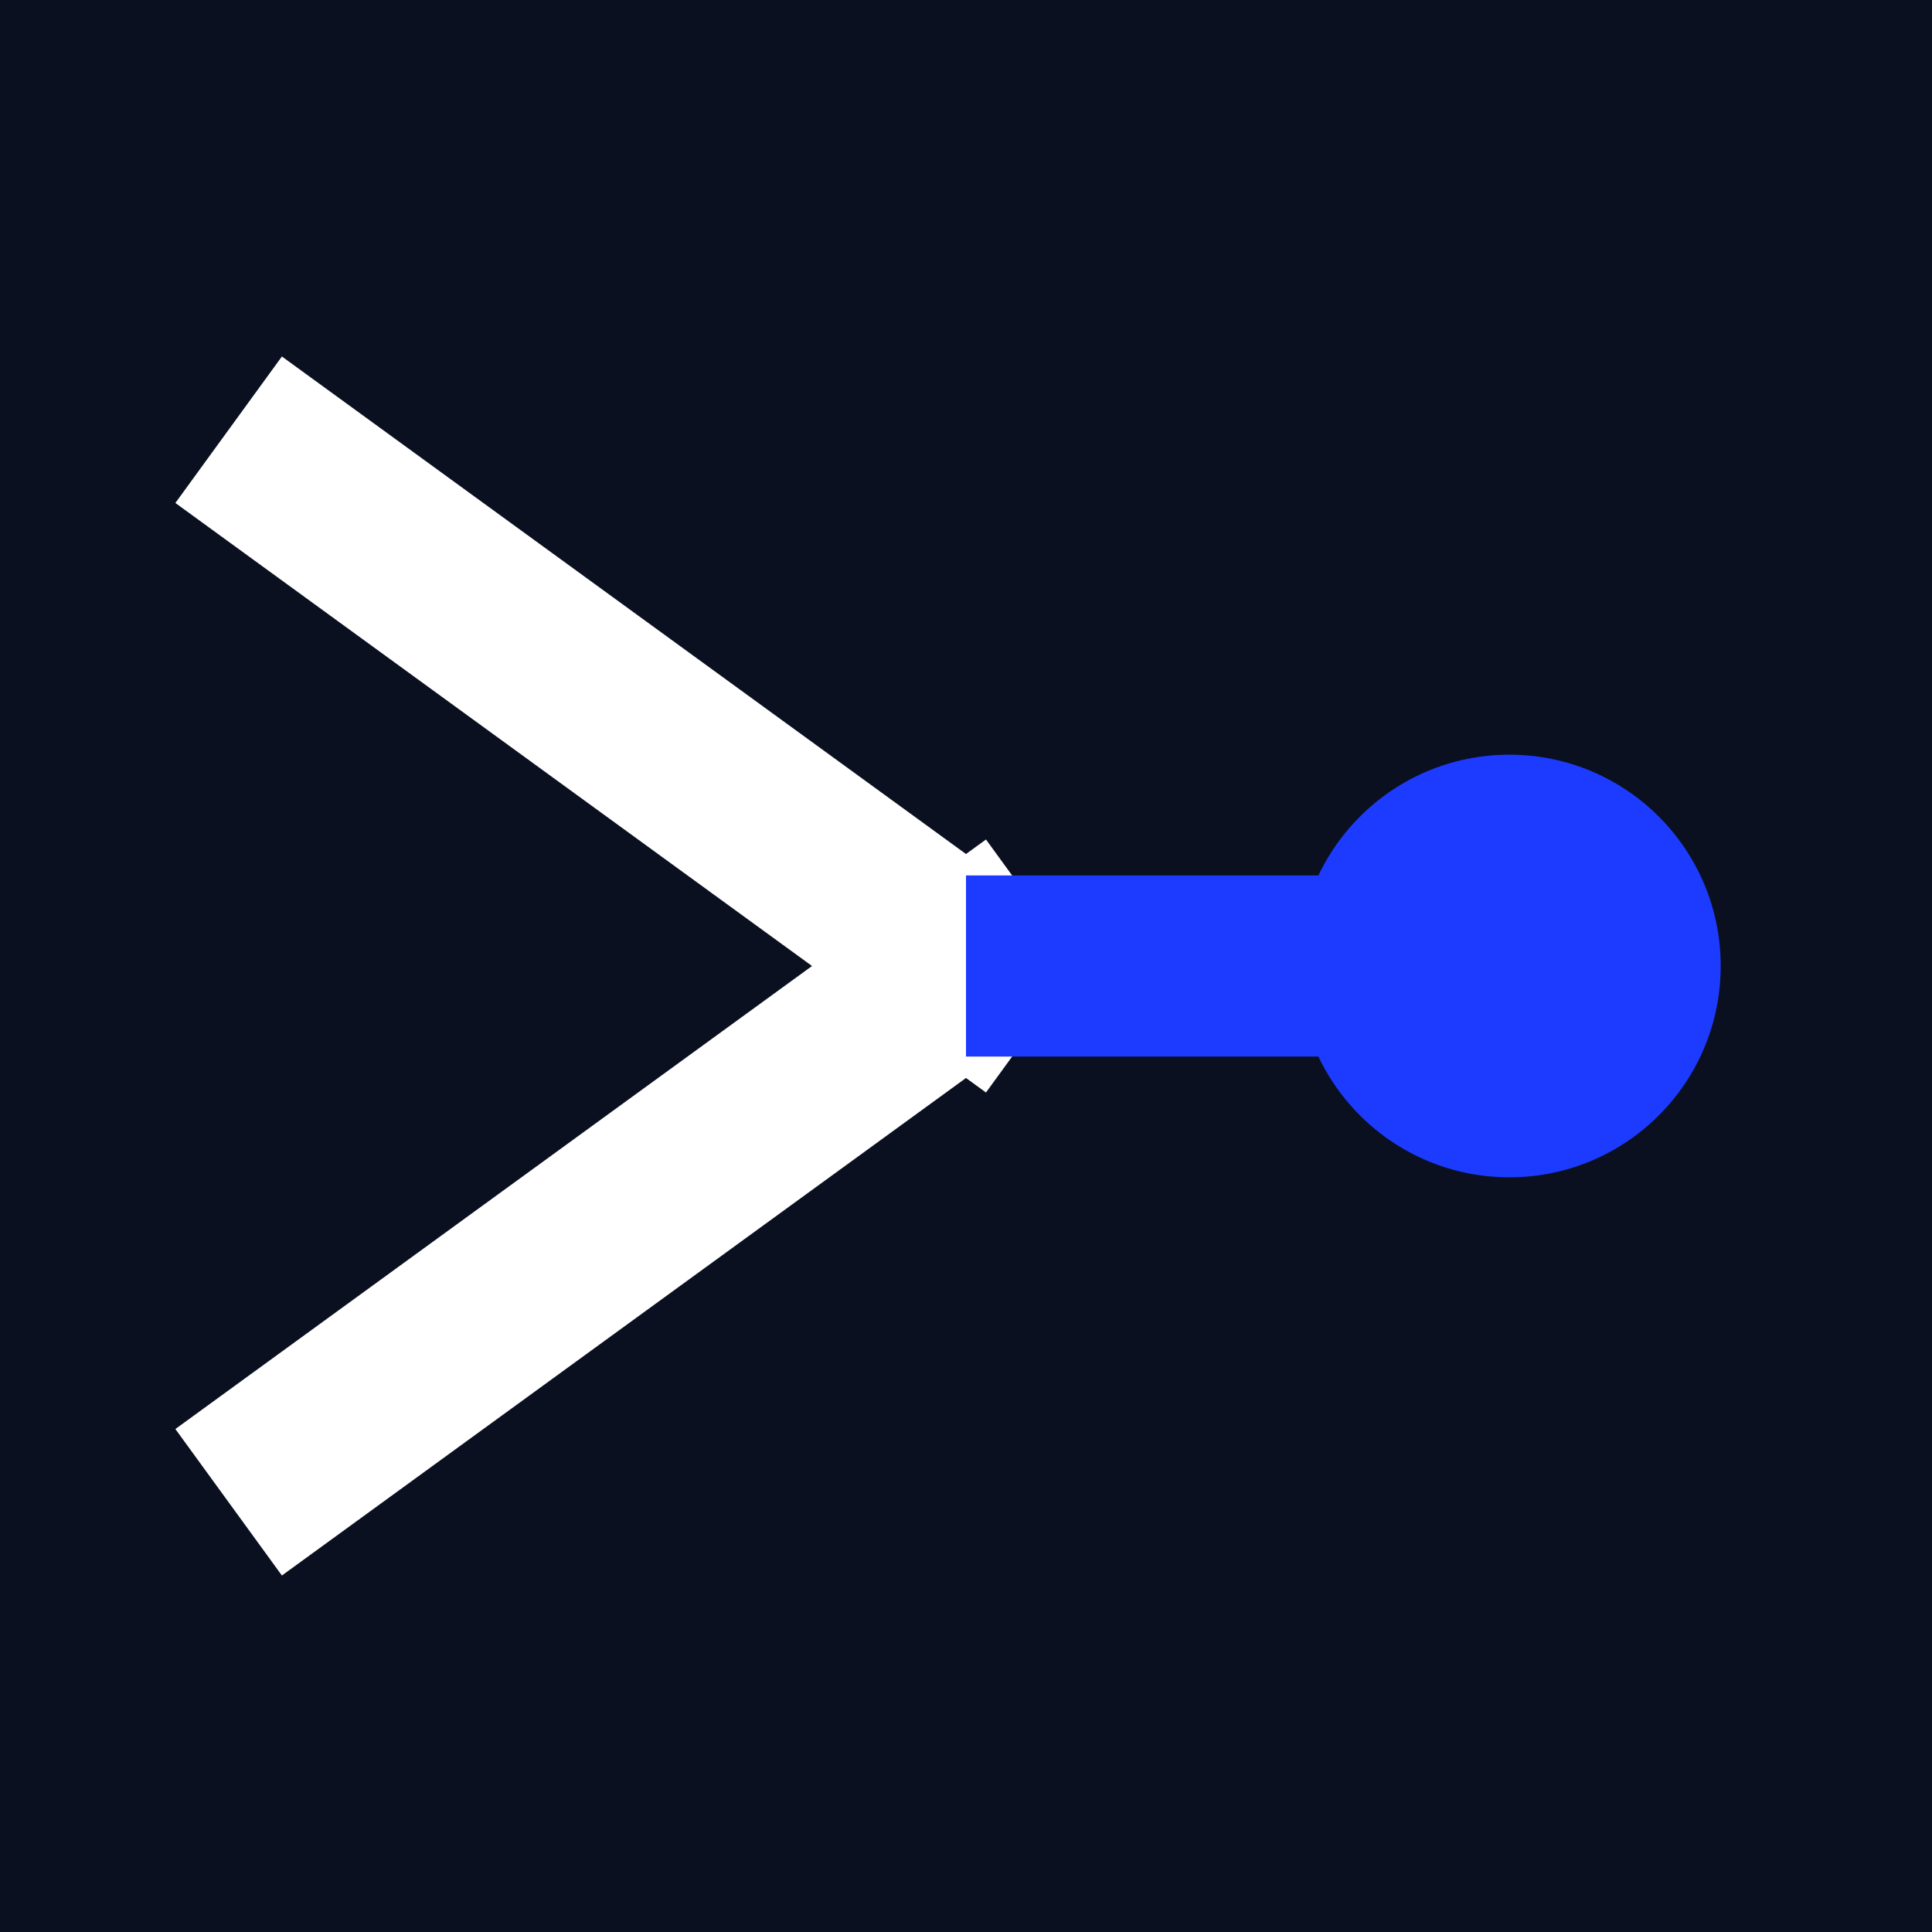
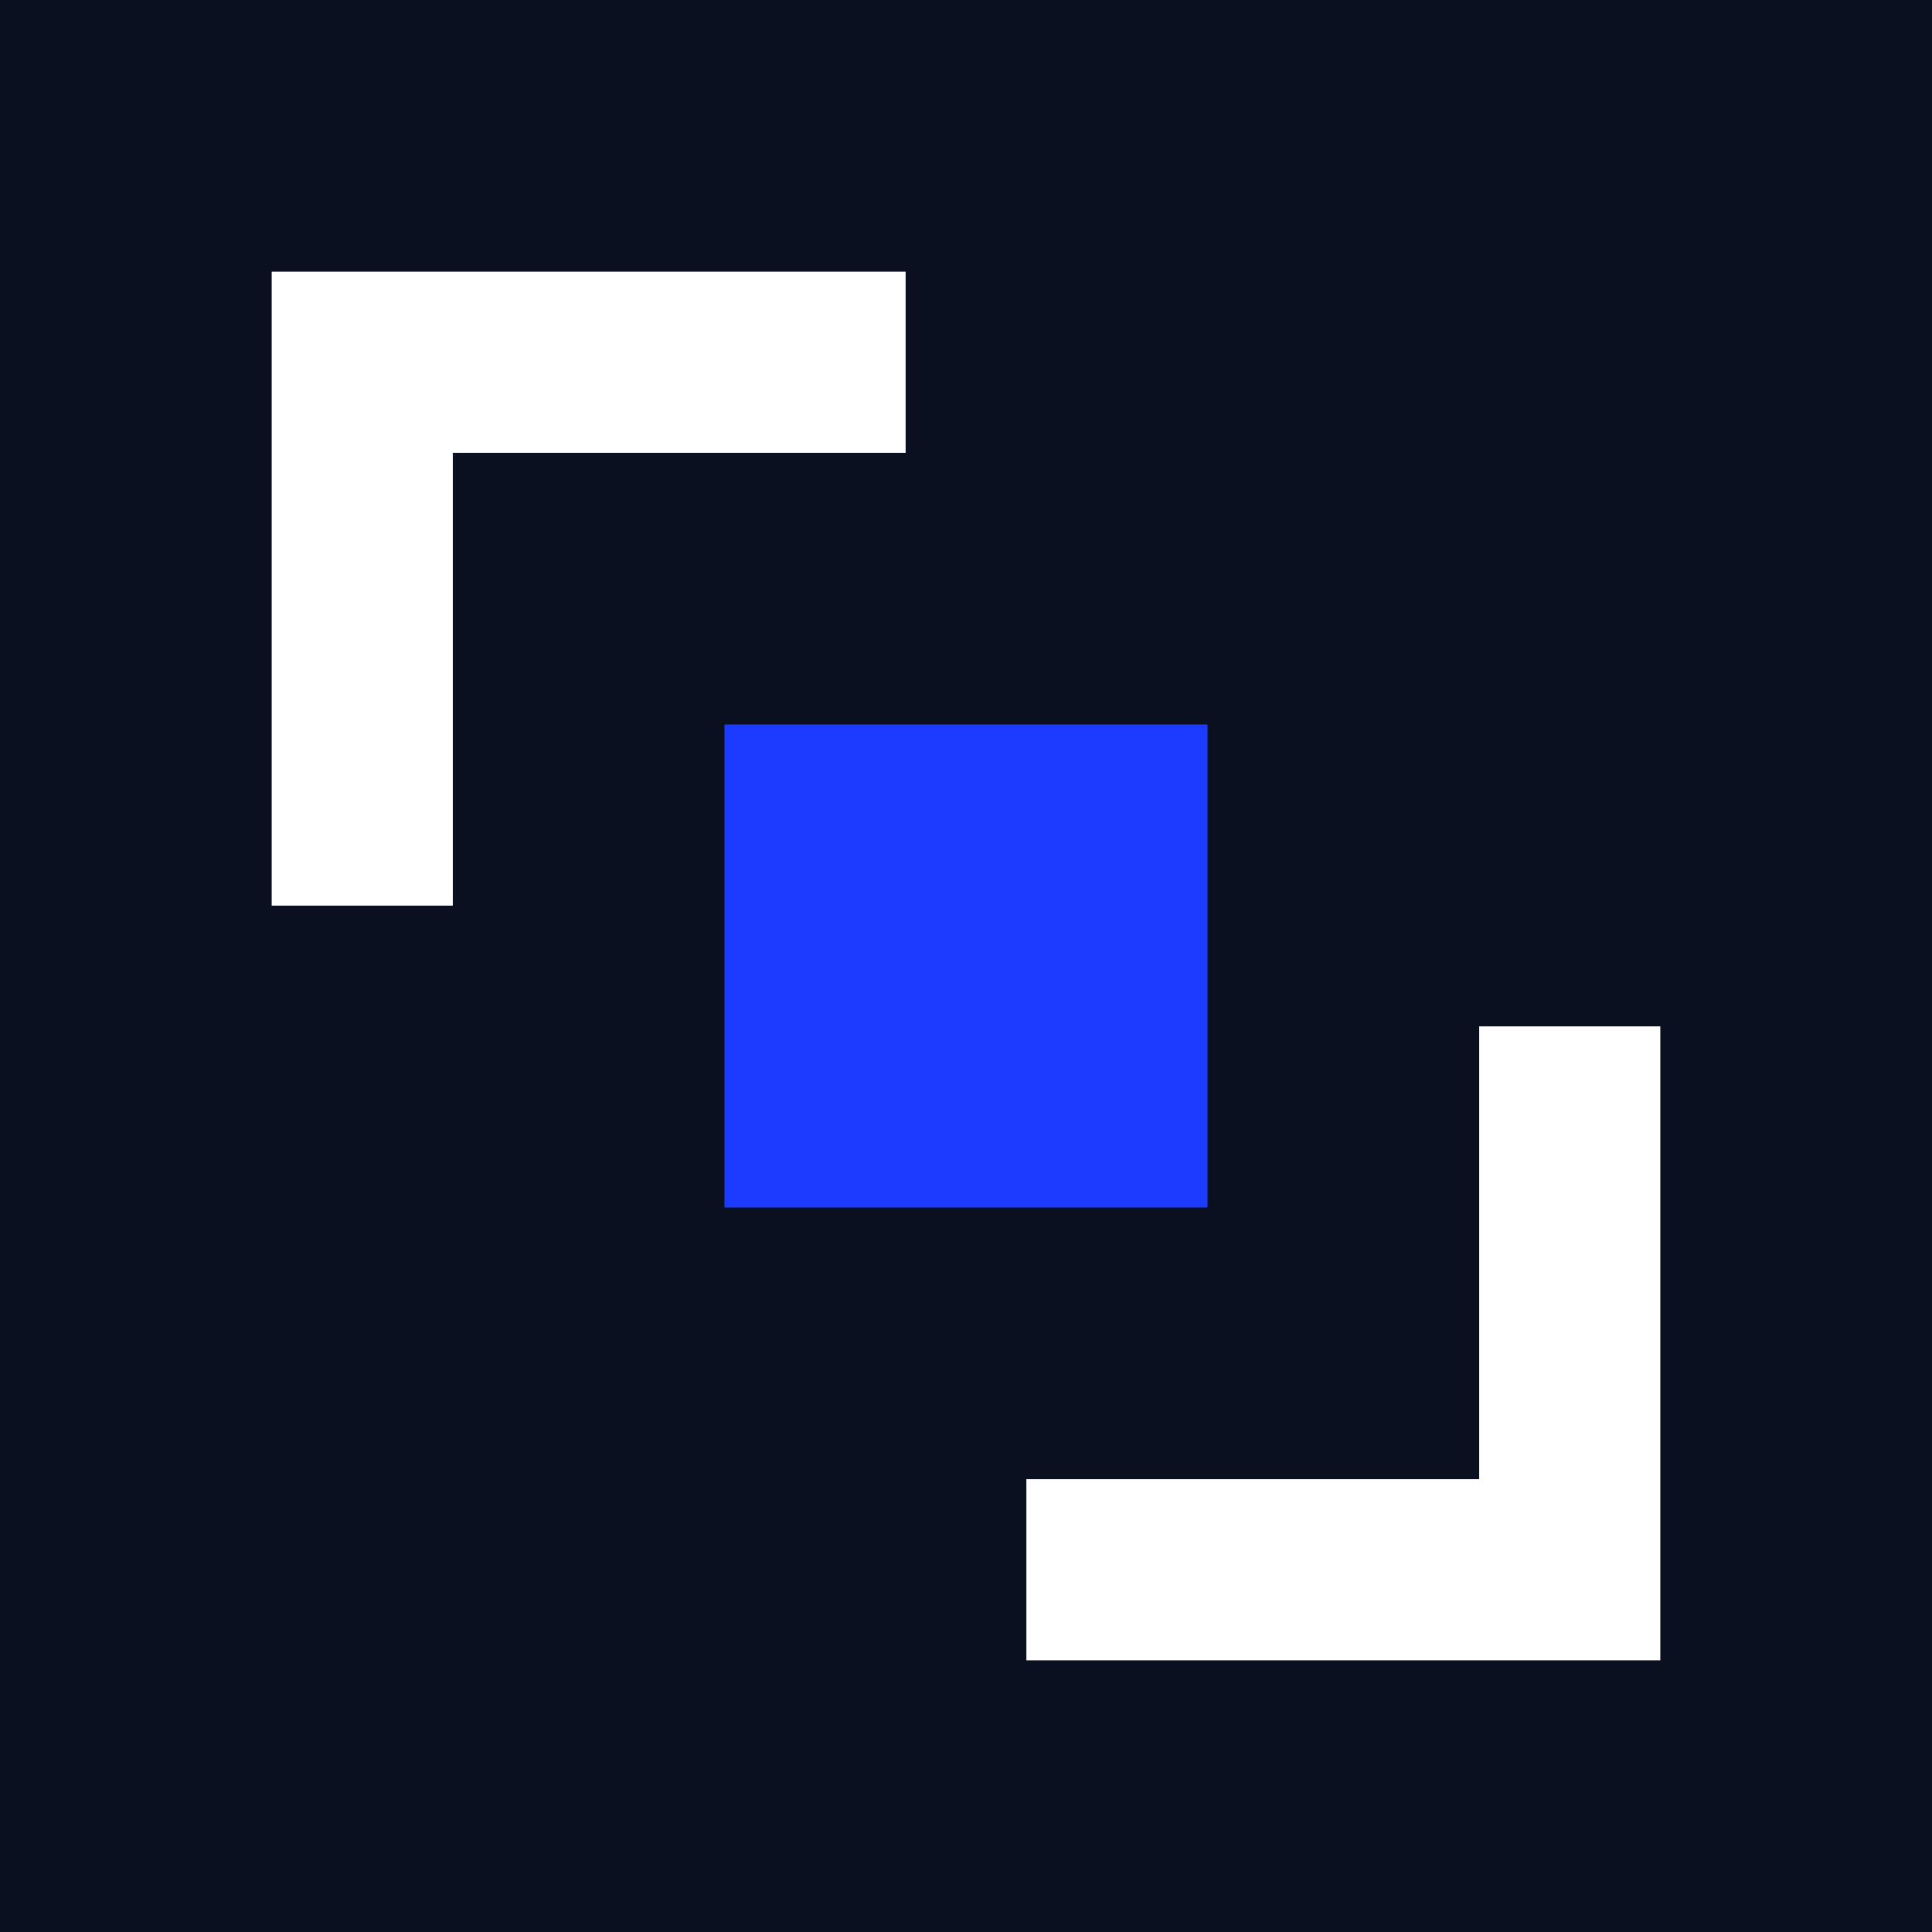
<svg xmlns="http://www.w3.org/2000/svg" viewBox="0 0 32 32">
  <rect width="32" height="32" fill="#0a1020" />
-   <path d="M5 8l11 8M5 24l11-8" stroke="#ffffff" stroke-width="3" stroke-linecap="square" fill="none" />
-   <path d="M16 16h9" stroke="#1d3bff" stroke-width="3" />
-   <circle cx="25" cy="16" r="3.5" fill="#1d3bff" />
+   <path d="M6 15V6h9M26 17v9h-9" stroke="#ffffff" stroke-width="3" fill="none" />
+   <rect x="12" y="12" width="8" height="8" fill="#1d3bff" />
</svg>
